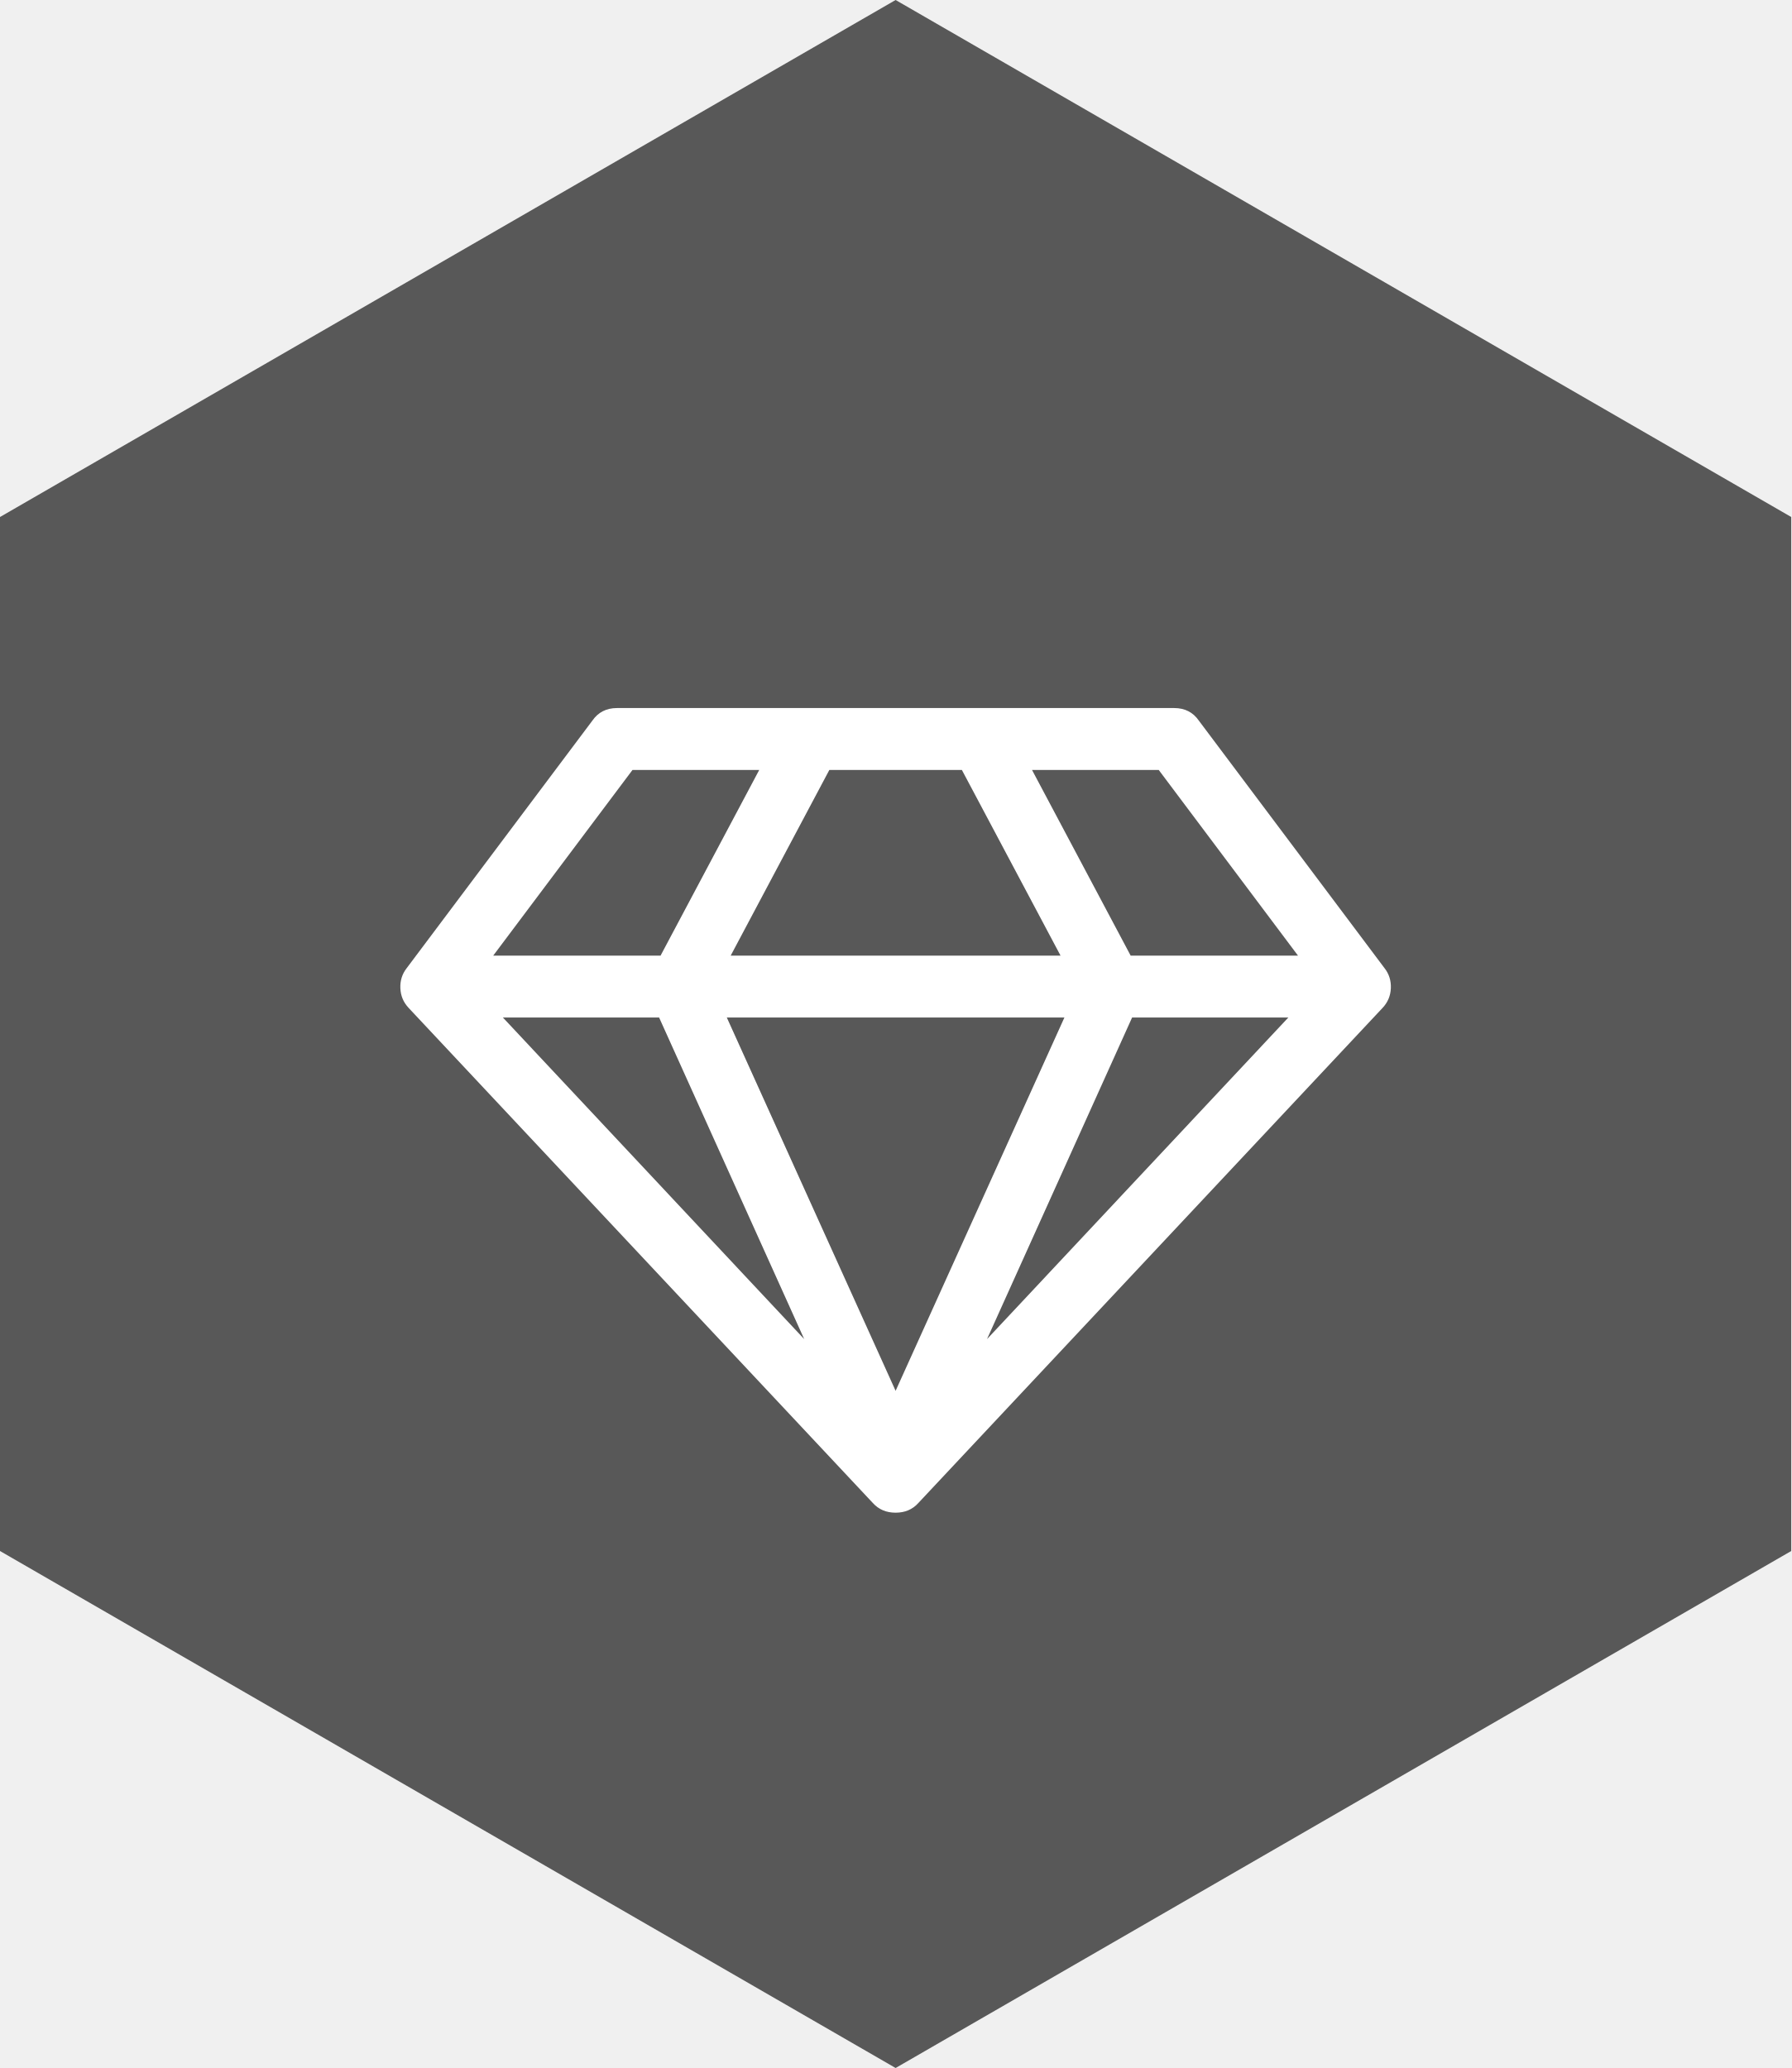
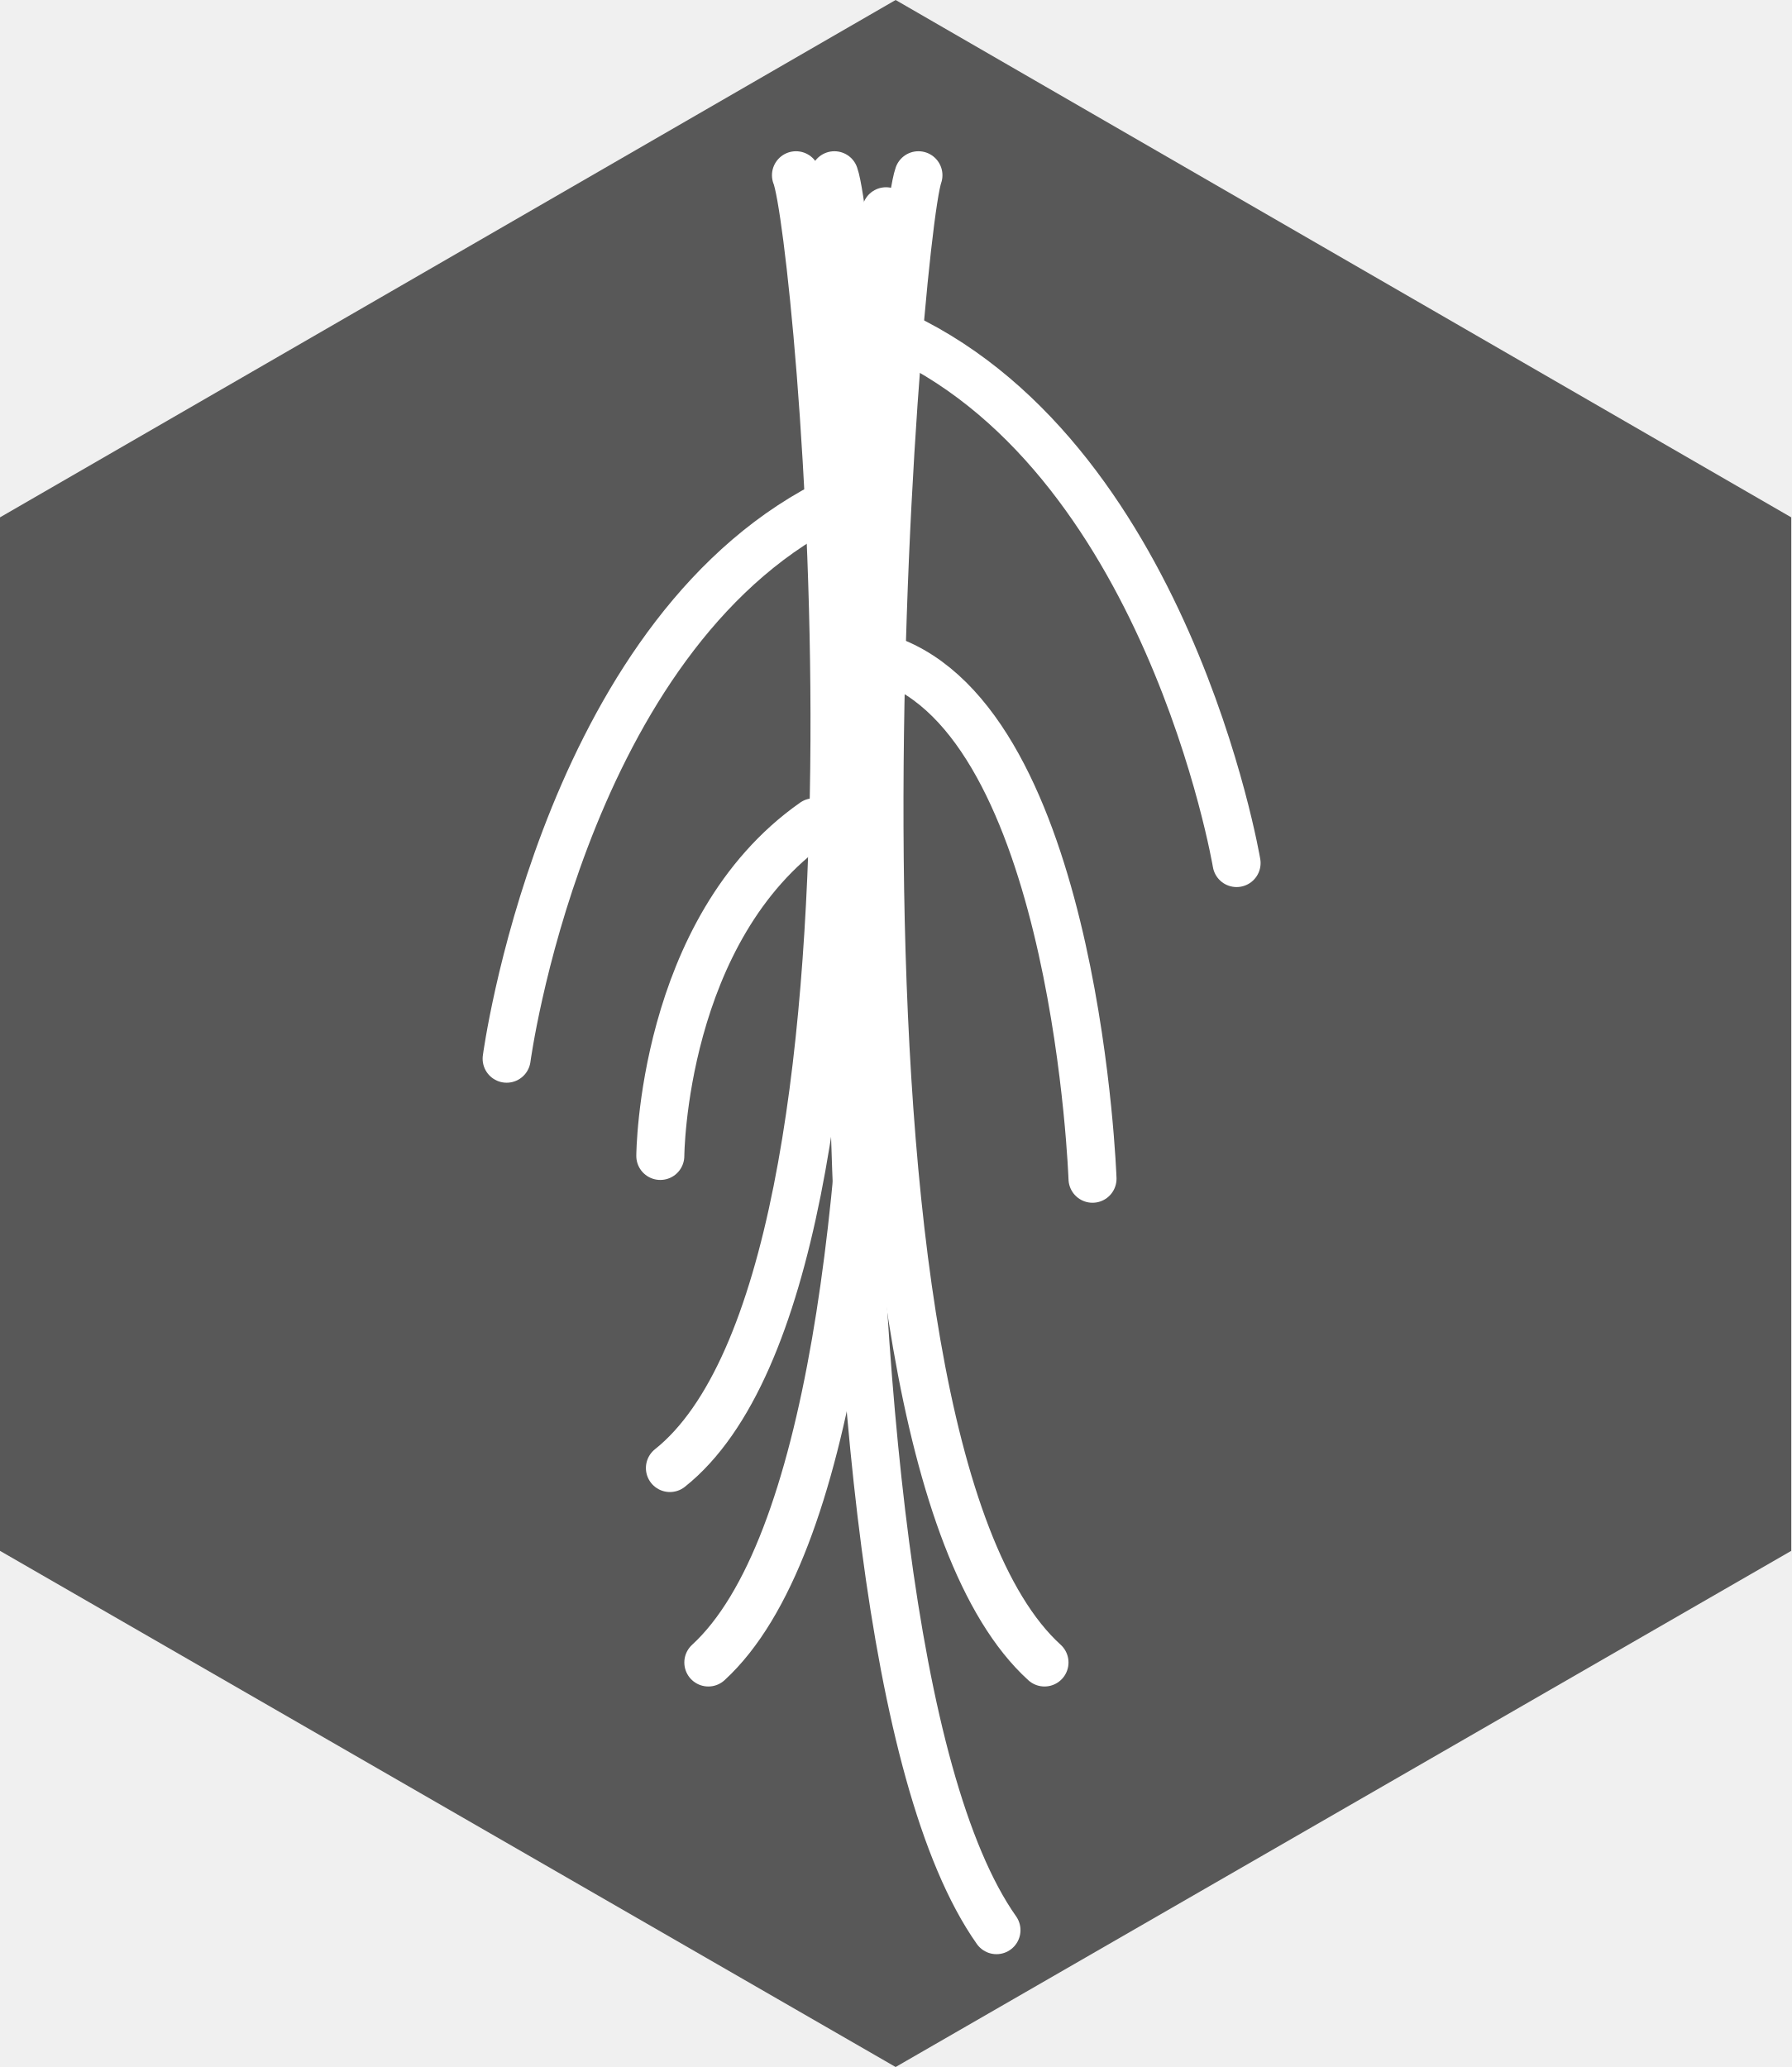
- <svg xmlns="http://www.w3.org/2000/svg" version="1.1" id="Layer_1" x="0px" y="0px" width="149.167px" height="172.243px" viewBox="0 0 149.167 172.243" enable-background="new 0 0 149.167 172.243" xml:space="preserve">
-   <polygon fill="#585858" points="149.167,129.183 74.583,172.243 0,129.183 0,43.061 74.583,0 149.167,43.061 " />
-   <path fill="#FFFFFF" d="M41.88,84.75l25.09,26.783L54.889,84.75H41.88z M74.583,115.841L88.64,84.75H60.527L74.583,115.841z   M55.009,79.594l8.217-15.466H52.673l-11.6,15.466H55.009z M82.196,111.533l25.091-26.783h-13.01L82.196,111.533z M60.849,79.594  h27.469l-8.217-15.466H69.065L60.849,79.594z M94.157,79.594h13.936L96.494,64.128H85.942L94.157,79.594z M99.835,60.02  l15.467,20.621c0.376,0.483,0.55,1.04,0.523,1.671c-0.027,0.632-0.257,1.174-0.686,1.632l-38.664,41.243  c-0.483,0.536-1.113,0.804-1.893,0.804c-0.778,0-1.408-0.268-1.892-0.804L34.026,83.944c-0.429-0.457-0.658-1-0.685-1.632  c-0.027-0.631,0.147-1.188,0.523-1.671L49.331,60.02c0.484-0.699,1.168-1.047,2.054-1.047h46.398  C98.667,58.973,99.353,59.322,99.835,60.02z" />
+ <svg xmlns="http://www.w3.org/2000/svg" version="1.1" id="Layer_1" x="0px" y="0px" viewBox="0 0 149.2 172.2" style="enable-background:new 0 0 149.2 172.2;" xml:space="preserve">
+   <style type="text/css">
+ 	.st0{fill:#585858;}
+ 	.st1{fill:none;stroke:#FFFFFF;stroke-width:4;stroke-linecap:round;stroke-linejoin:round;stroke-miterlimit:10;}
+ </style>
+   <polygon class="st0" points="149.2,129.2 74.6,172.2 0,129.2 0,43.1 74.6,0 149.2,43.1 " />
+   <path class="st0" d="M25.1,65.4c5.7-1.3,11.4-2.6,17.2-3.9" />
+   <g>
+     <path class="st1" d="M69.5,14.6c1.9,5.3,10.1,105-10.5,123.9" />
+     <path class="st1" d="M73.8,22.2" />
+     <path class="st1" d="M66.3,14.6c1.9,4.6,10.1,91.3-10.5,107.7" />
+     <path class="st1" d="M73.8,17.6c-1.9,7.1-8.7,117.8,9.2,143.2" />
+     <path class="st1" d="M76.5,14.6C74.6,20,66.3,119.7,87,138.5" />
+     <path class="st1" d="M67.8,42.6C46.7,54.5,42.2,88.2,42.2,88.2" />
+     <path class="st1" d="M67.8,68.5C55.1,77.4,55,96.3,55,96.3" />
+     <path class="st1" d="M52.9,62.8" />
+     <path class="st1" d="M61.8,56.6" />
+     <path class="st1" d="M91.3,42.1" />
+     <path class="st1" d="M74,27.5c23.2,10,29,44.4,29,44.4" />
+   </g>
+   <path class="st1" d="M74.6,55.2c15.1,6.3,16.4,43,16.4,43" />
</svg>
